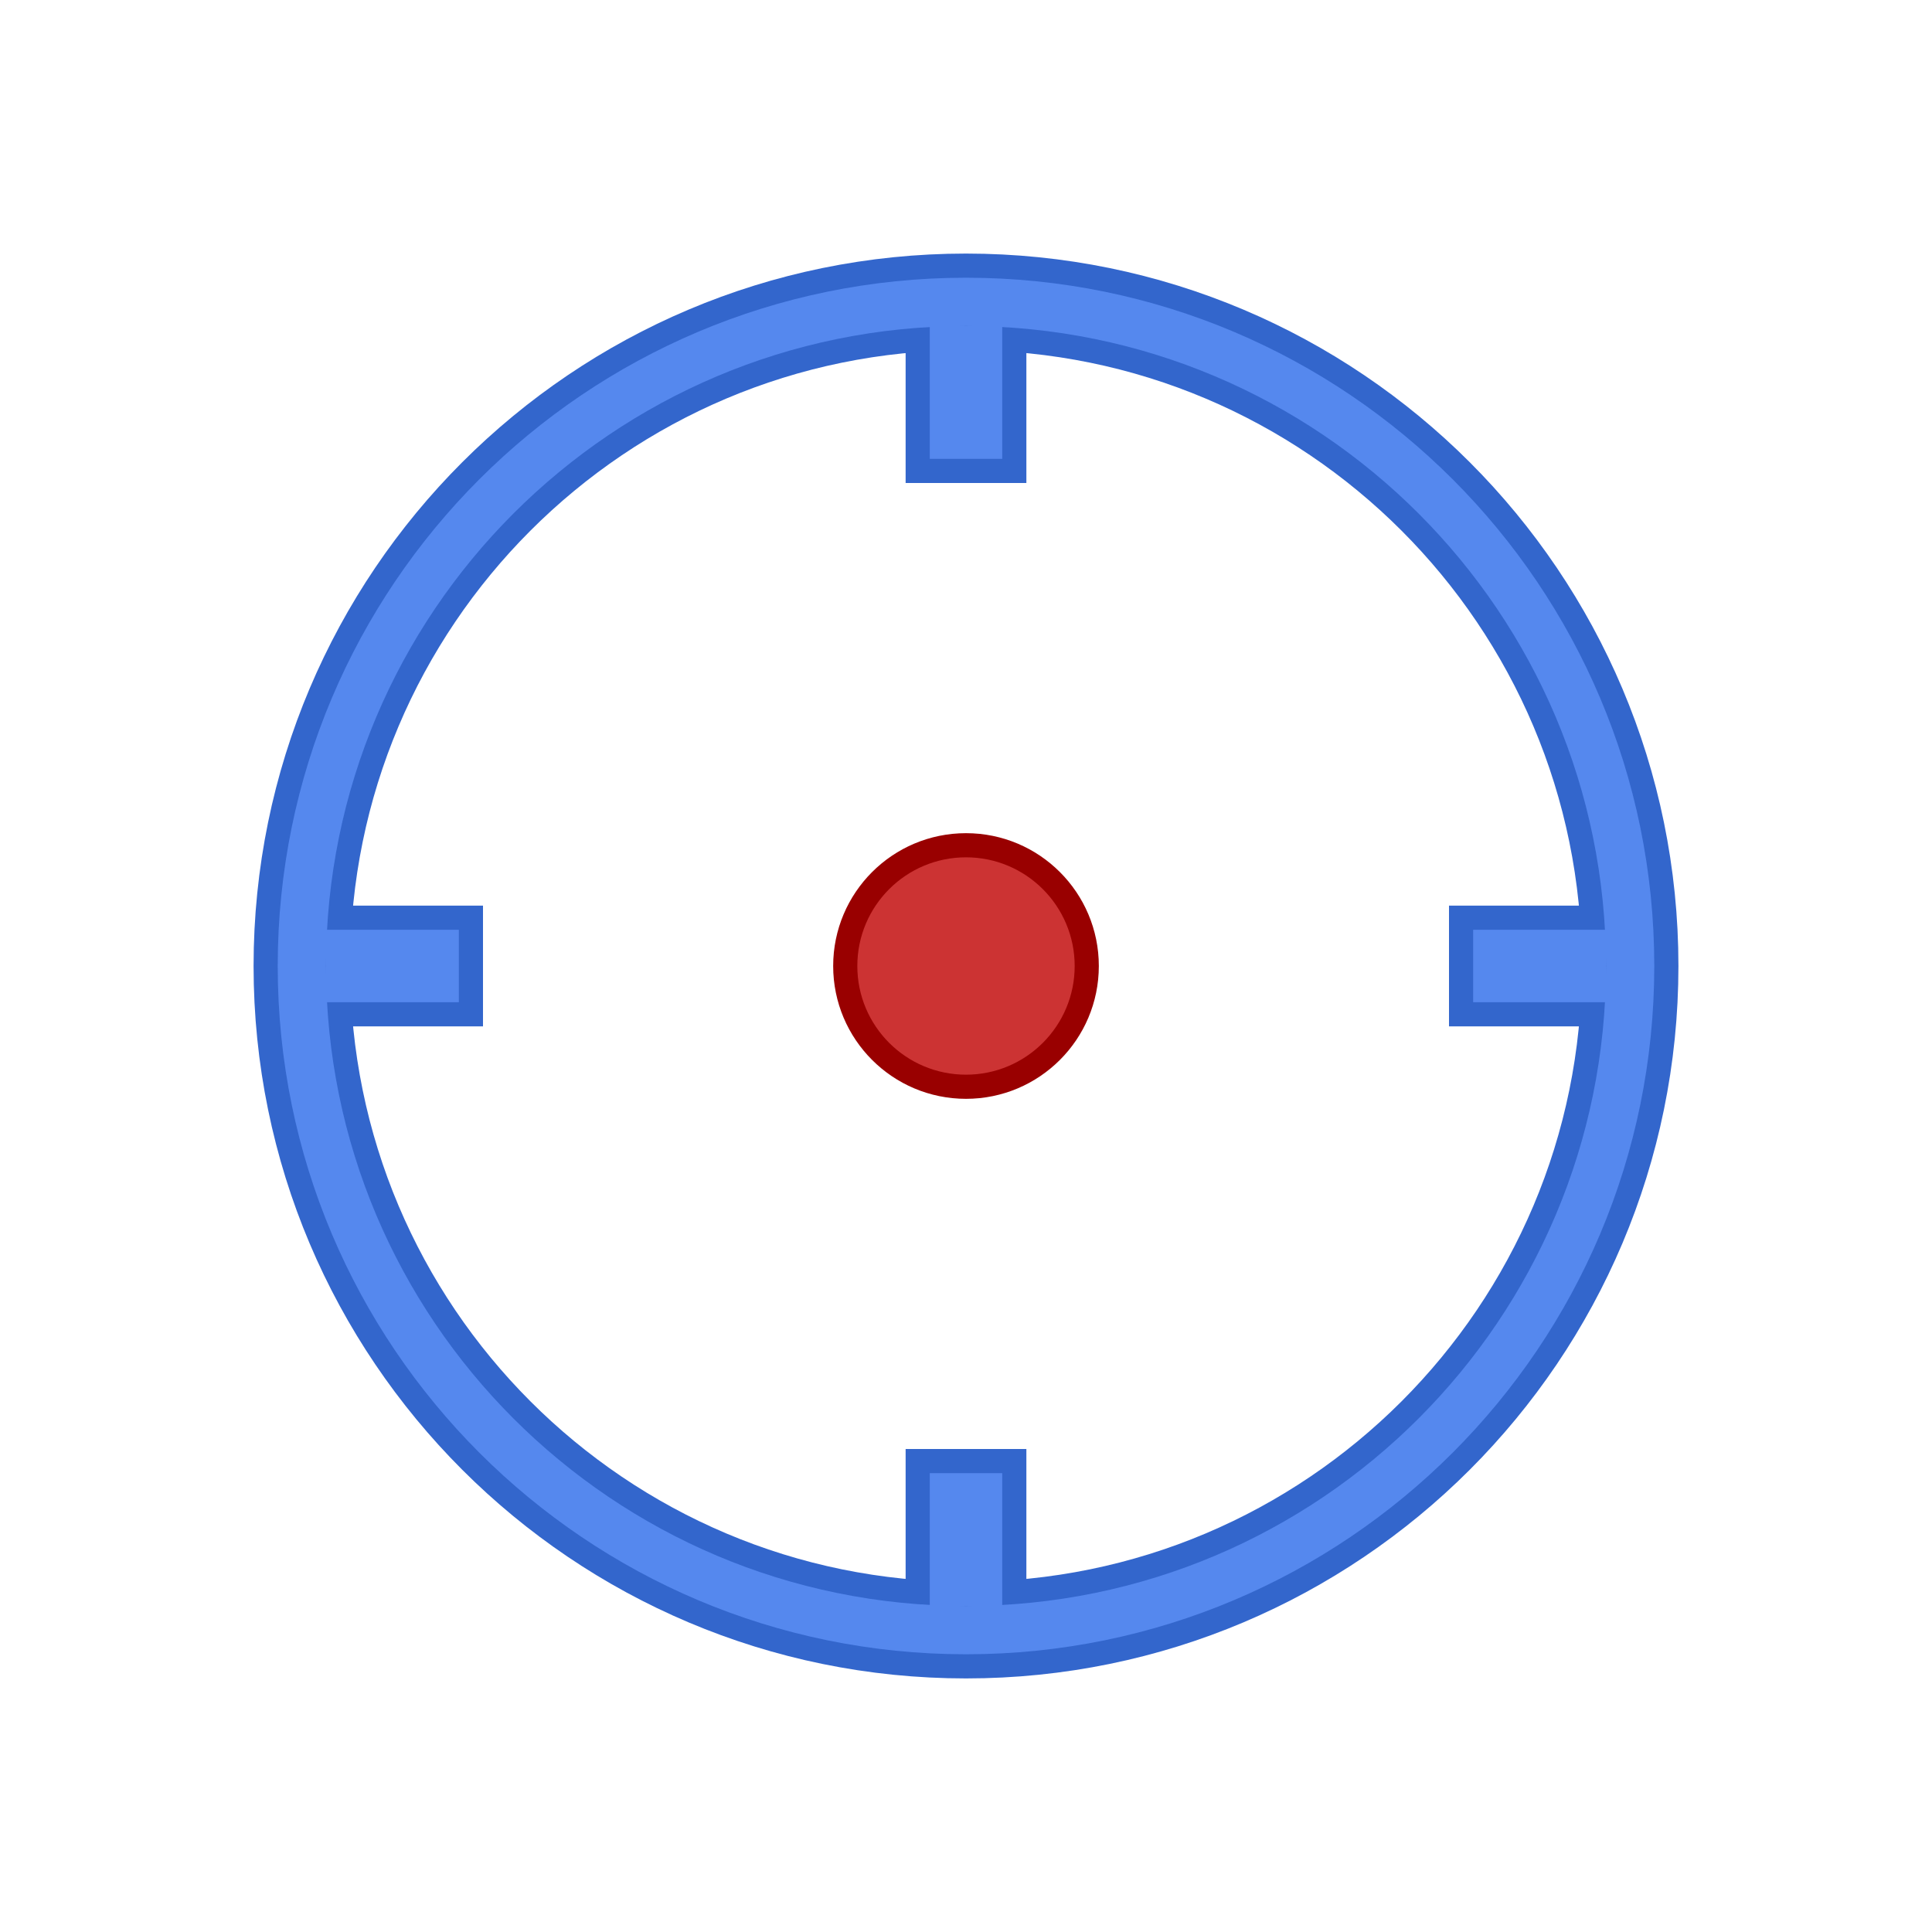
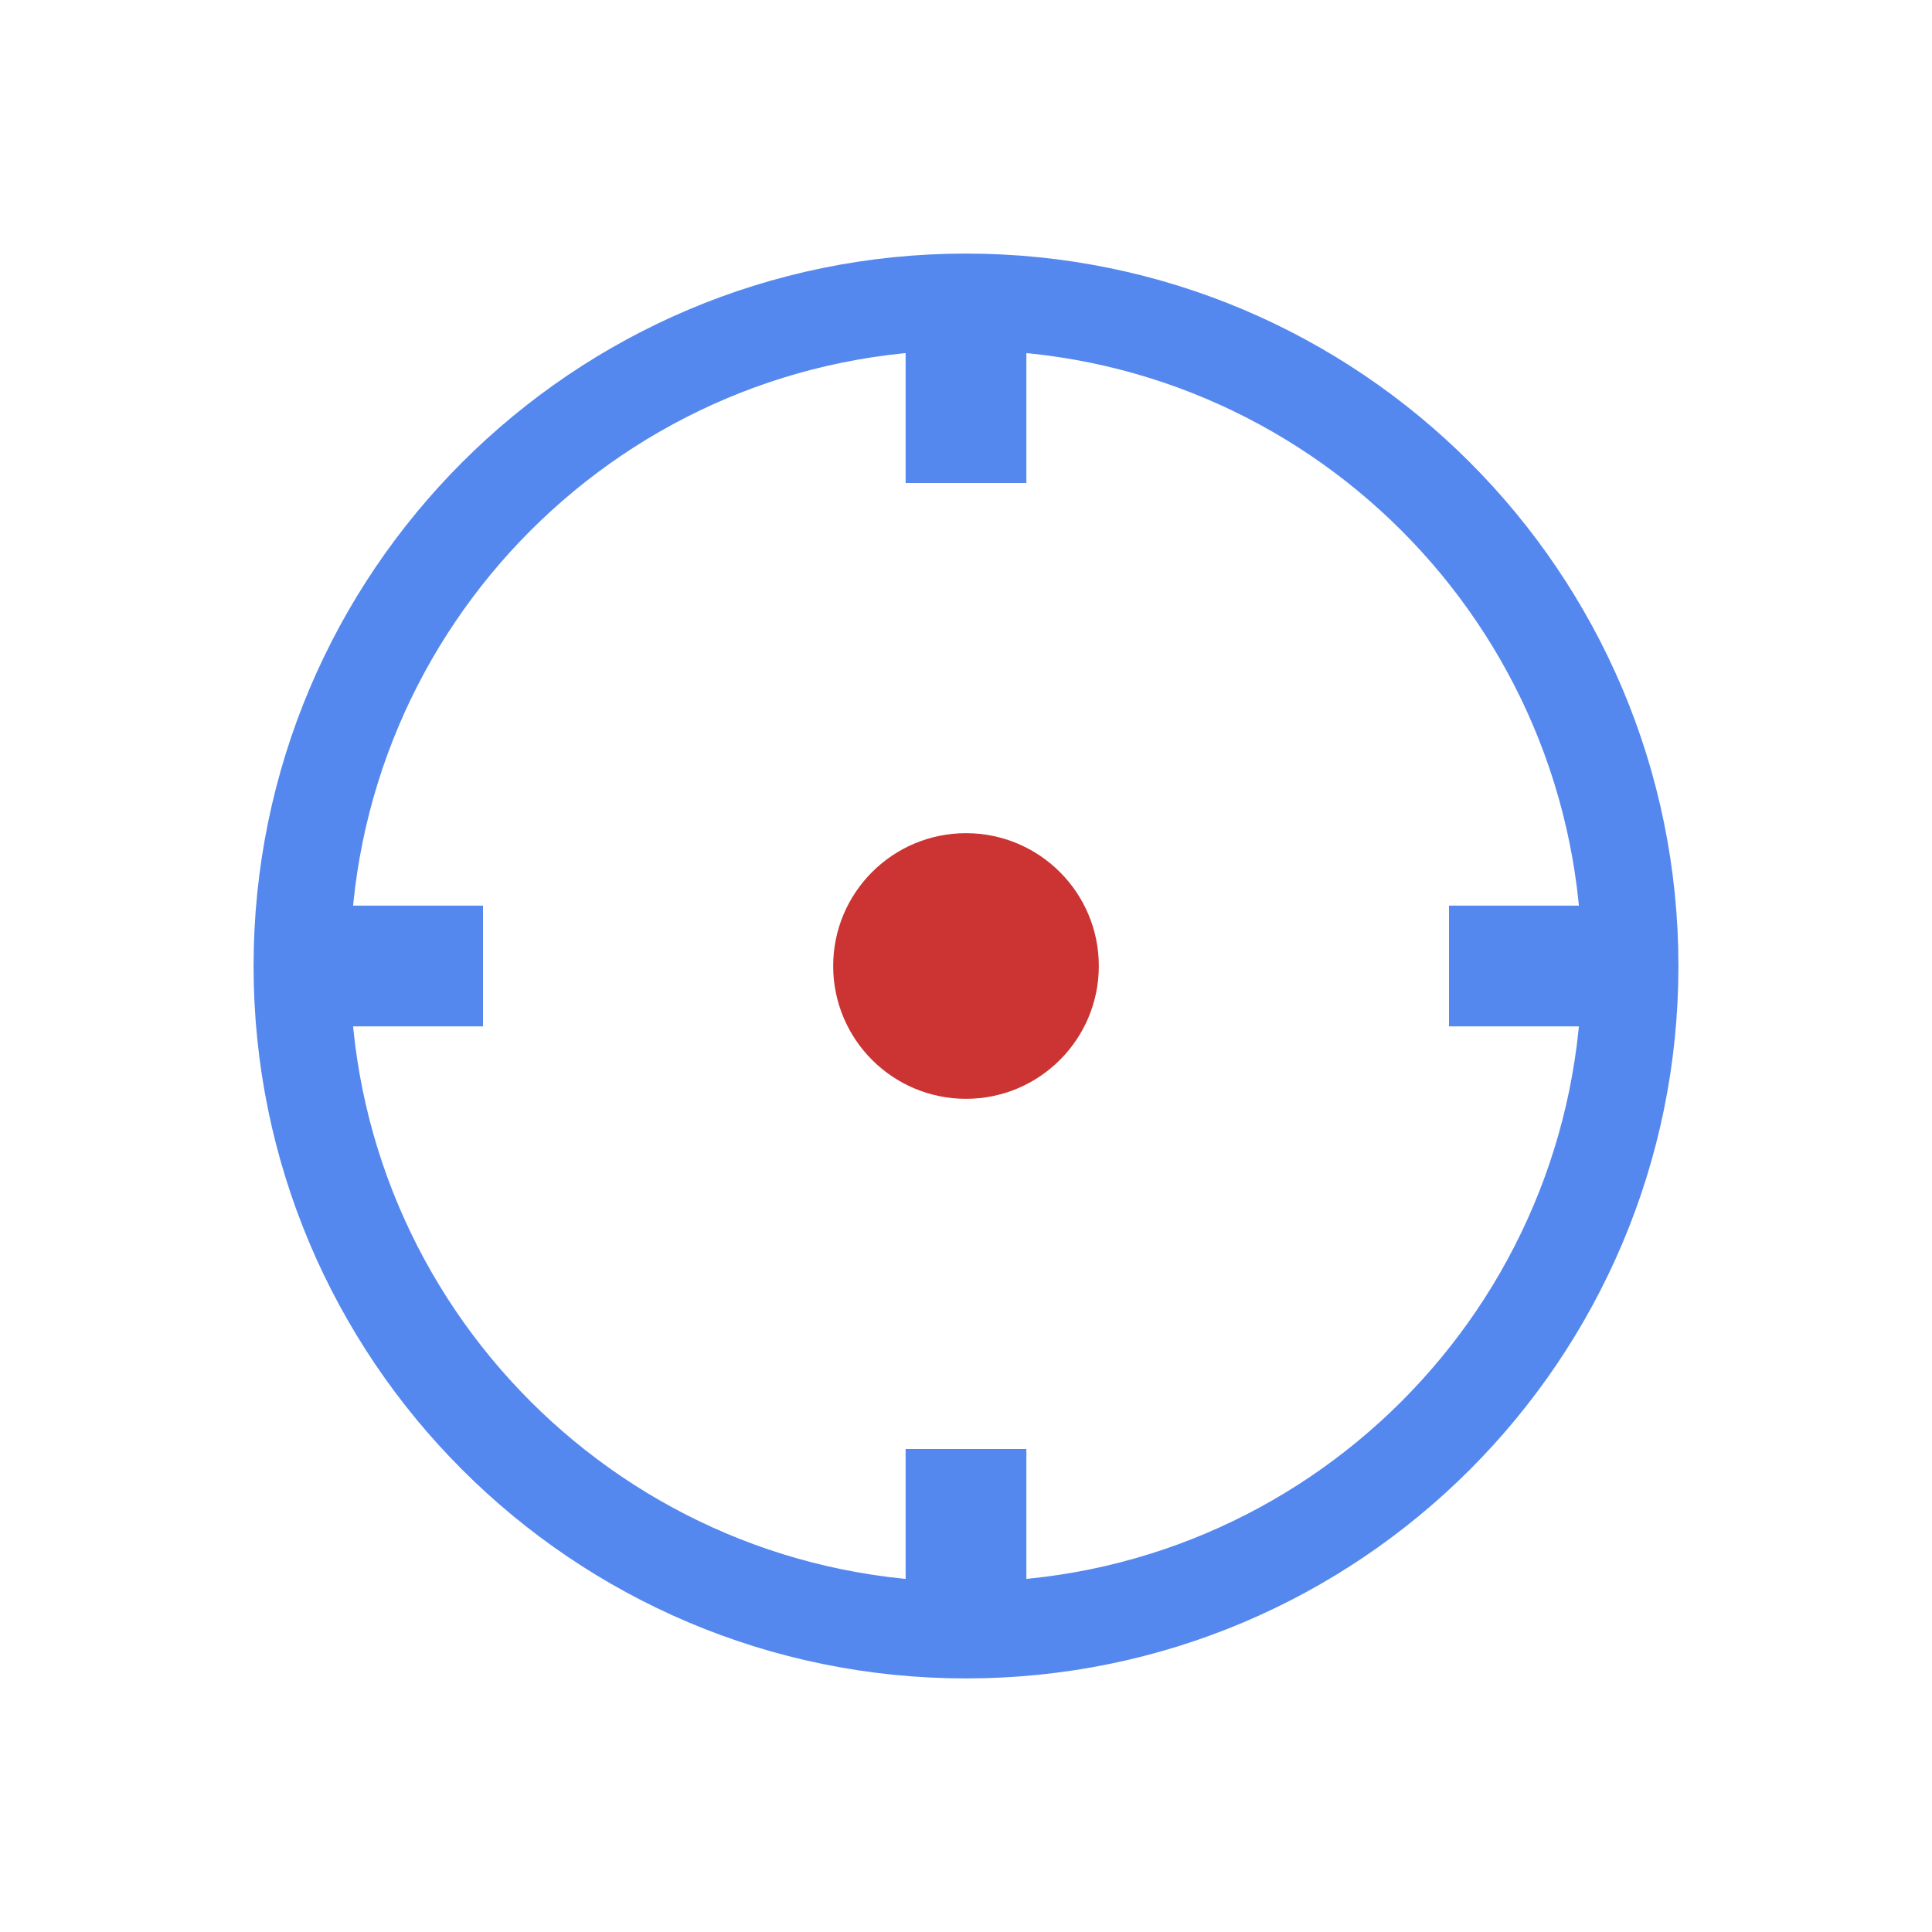
<svg xmlns="http://www.w3.org/2000/svg" xmlns:xlink="http://www.w3.org/1999/xlink" viewBox="0 0 320 320">
  <defs>
    <circle id="jfile-target-circle" cx="160" cy="160" r="110" fill="none" />
  </defs>
  <rect x="0" y="0" width="100%" height="100%" fill="#fff" />
-   <use xlink:href="#jfile-target-circle" stroke="#36c" stroke-width="16" />
-   <g stroke="#36c" stroke-width="20">
+   <use xlink:href="#jfile-target-circle" stroke="#58e" stroke-width="16" />
+   <g stroke="#58e" stroke-width="20">
    <line x1="160" y1="50" x2="160" y2="80" />
    <line x1="160" y1="270" x2="160" y2="240" />
    <line x1="50" y1="160" x2="80" y2="160" />
    <line x1="270" y1="160" x2="240" y2="160" />
  </g>
  <g stroke="#58e" stroke-width="12">
    <line x1="160" y1="54" x2="160" y2="76" />
    <line x1="160" y1="266" x2="160" y2="244" />
    <line x1="54" y1="160" x2="76" y2="160" />
    <line x1="266" y1="160" x2="244" y2="160" />
  </g>
-   <circle cx="160" cy="160" r="20" fill="#c33" stroke="#900" stroke-width="4" />
+   <circle cx="160" cy="160" r="20" fill="#c33" stroke="#c33" stroke-width="4" />
  <use xlink:href="#jfile-target-circle" stroke="#58e" stroke-width="8" />
</svg>
